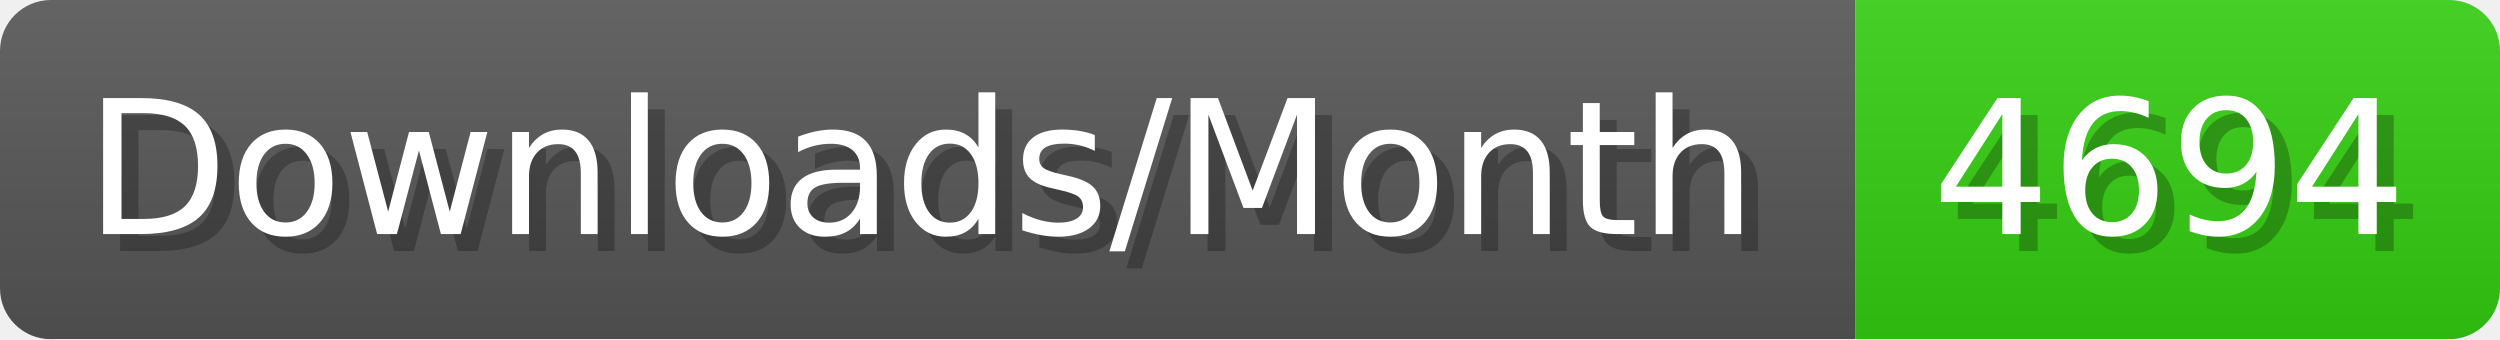
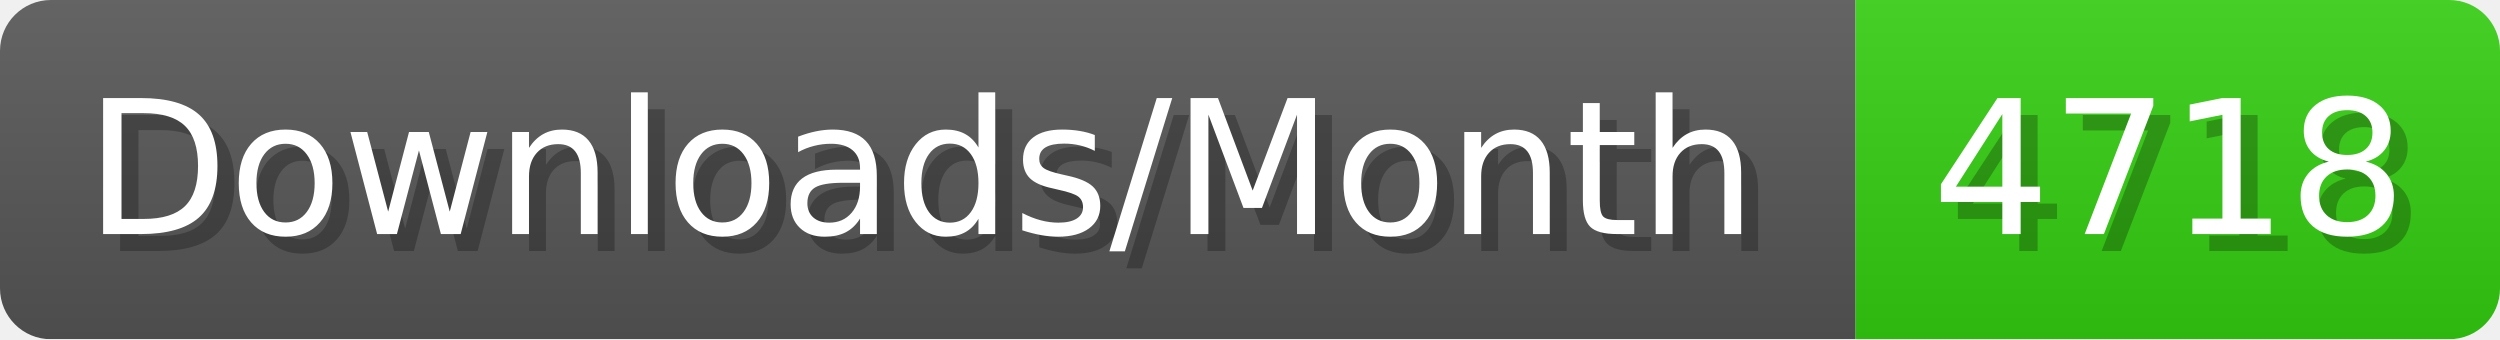
- <svg xmlns="http://www.w3.org/2000/svg" width="147.4" height="20" viewBox="0 0 1474 200" role="img" aria-label="Downloads/Month: 4694">
+ <svg xmlns="http://www.w3.org/2000/svg" width="147.4" height="20" viewBox="0 0 1474 200" role="img" aria-label="Downloads/Month: 4718">
  <linearGradient id="YlXUI" x2="0" y2="100%">
    <stop offset="0" stop-opacity=".1" stop-color="#EEE" />
    <stop offset="1" stop-opacity=".1" />
  </linearGradient>
  <mask id="JHhop">
    <rect width="1474" height="200" rx="30" fill="#FFF" />
  </mask>
  <g mask="url(#JHhop)">
    <rect width="1094" height="200" fill="#555" />
    <rect width="380" height="200" fill="#3C1" x="1094" />
    <rect width="1474" height="200" fill="url(#YlXUI)" />
  </g>
  <g aria-hidden="true" fill="#fff" text-anchor="start" font-family="Verdana,DejaVu Sans,sans-serif" font-size="110">
    <text x="60" y="148" textLength="994" fill="#000" opacity="0.25">Downloads/Month</text>
    <text x="50" y="138" textLength="994">Downloads/Month</text>
-     <text x="1149" y="148" textLength="280" fill="#000" opacity="0.25">4694</text>
-     <text x="1139" y="138" textLength="280">4694</text>
+     <text x="1149" y="148" textLength="280" fill="#000" opacity="0.25">4718</text>
+     <text x="1139" y="138" textLength="280">4718</text>
  </g>
</svg>
